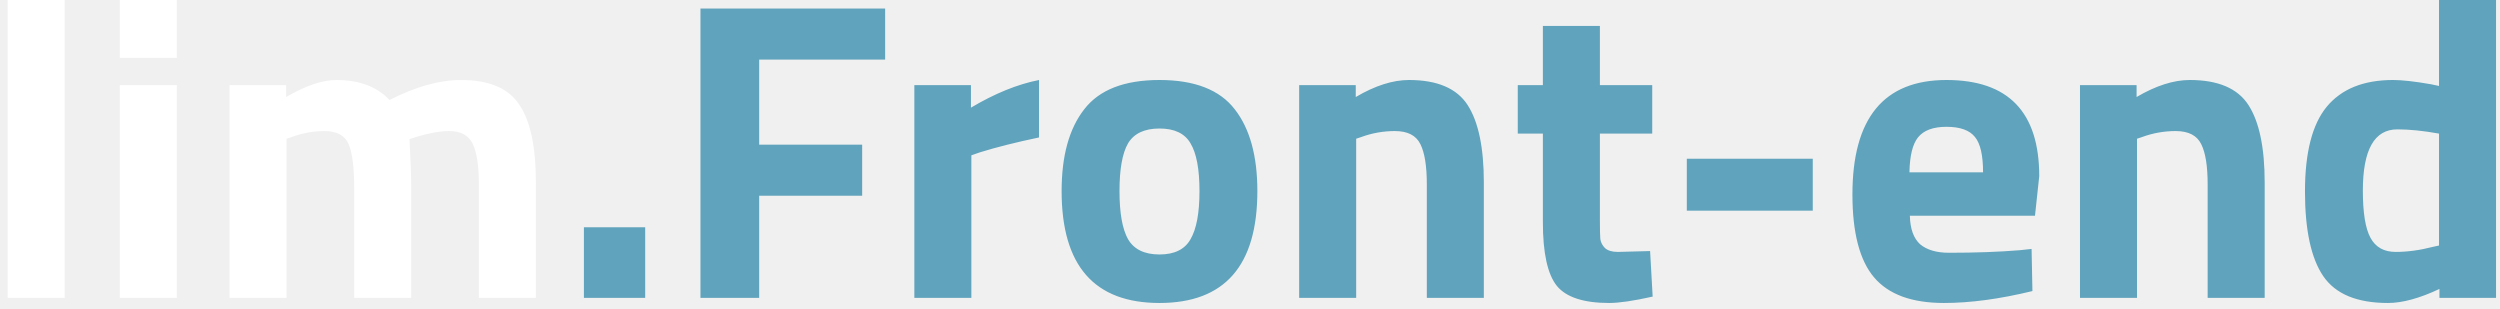
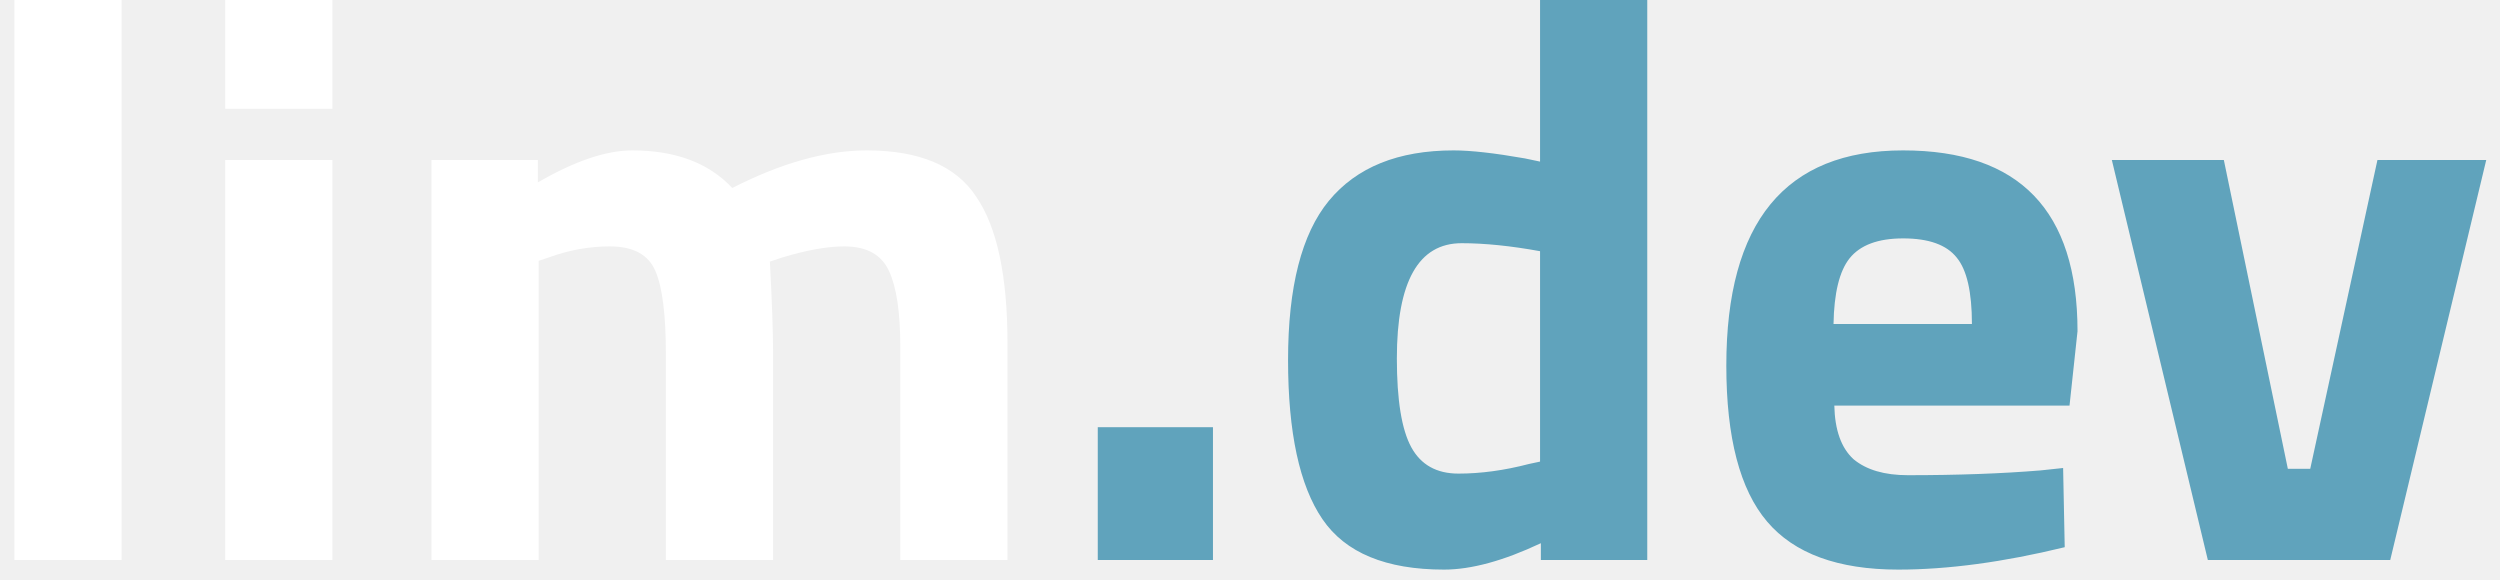
- <svg xmlns="http://www.w3.org/2000/svg" width="235" height="29" viewBox="0 0 235 29" fill="none">
+ <svg xmlns="http://www.w3.org/2000/svg" width="125" height="29" viewBox="0 0 125 29" fill="none">
  <path d="M0.72 28V-1.90735e-06H6.08V28H0.72ZM11.261 28V8H16.621V28H11.261ZM11.261 5.44V-1.90735e-06H16.621V5.44H11.261ZM26.934 28H21.574V8H26.894V9.12C28.734 8.053 30.307 7.52 31.614 7.52C33.774 7.52 35.44 8.147 36.614 9.4C39.067 8.147 41.307 7.52 43.334 7.52C45.974 7.52 47.8 8.293 48.814 9.84C49.854 11.36 50.374 13.8 50.374 17.16V28H45.014V17.32C45.014 15.613 44.827 14.36 44.454 13.56C44.08 12.733 43.334 12.32 42.214 12.32C41.36 12.32 40.32 12.507 39.094 12.88L38.494 13.08C38.6 15.08 38.654 16.6 38.654 17.64V28H33.294V17.72C33.294 15.747 33.12 14.36 32.774 13.56C32.427 12.733 31.667 12.32 30.494 12.32C29.454 12.32 28.427 12.507 27.414 12.88L26.934 13.04V28Z" fill="white" />
-   <path d="M54.888 28V21.36H60.648V28H54.888ZM65.843 28V0.8H83.203V5.6H71.363V13.6H81.043V18.4H71.363V28H65.843ZM85.949 28V8H91.269V10.12C93.509 8.787 95.642 7.92 97.669 7.52V12.92C95.509 13.373 93.655 13.84 92.109 14.32L91.309 14.6V28H85.949ZM101.912 10.28C103.325 8.44 105.685 7.52 108.992 7.52C112.298 7.52 114.658 8.44 116.072 10.28C117.485 12.093 118.192 14.653 118.192 17.96C118.192 24.973 115.125 28.48 108.992 28.48C102.858 28.48 99.792 24.973 99.792 17.96C99.792 14.653 100.498 12.093 101.912 10.28ZM106.032 22.48C106.592 23.44 107.578 23.92 108.992 23.92C110.405 23.92 111.378 23.44 111.912 22.48C112.472 21.52 112.752 20.013 112.752 17.96C112.752 15.907 112.472 14.413 111.912 13.48C111.378 12.547 110.405 12.08 108.992 12.08C107.578 12.08 106.592 12.547 106.032 13.48C105.498 14.413 105.232 15.907 105.232 17.96C105.232 20.013 105.498 21.52 106.032 22.48ZM127.481 28H122.121V8H127.441V9.12C129.254 8.053 130.921 7.52 132.441 7.52C135.107 7.52 136.947 8.307 137.961 9.88C138.974 11.453 139.481 13.88 139.481 17.16V28H134.121V17.32C134.121 15.613 133.921 14.36 133.521 13.56C133.121 12.733 132.321 12.32 131.121 12.32C130.027 12.32 128.974 12.507 127.961 12.88L127.481 13.04V28ZM155.31 12.56H150.39V20.76C150.39 21.56 150.403 22.133 150.43 22.48C150.483 22.8 150.63 23.08 150.87 23.32C151.137 23.56 151.537 23.68 152.07 23.68L155.11 23.6L155.35 27.88C153.563 28.28 152.203 28.48 151.27 28.48C148.87 28.48 147.23 27.947 146.35 26.88C145.47 25.787 145.03 23.787 145.03 20.88V12.56H142.67V8H145.03V2.44H150.39V8H155.31V12.56ZM158.56 19.8V14.92H170.4V19.8H158.56ZM179.528 20.28C179.555 21.507 179.875 22.4 180.488 22.96C181.128 23.493 182.035 23.76 183.208 23.76C185.688 23.76 187.902 23.68 189.848 23.52L190.968 23.4L191.048 27.36C187.982 28.107 185.208 28.48 182.728 28.48C179.715 28.48 177.528 27.68 176.168 26.08C174.808 24.48 174.128 21.88 174.128 18.28C174.128 11.107 177.075 7.52 182.968 7.52C188.782 7.52 191.688 10.533 191.688 16.56L191.288 20.28H179.528ZM186.408 16.2C186.408 14.6 186.155 13.493 185.648 12.88C185.142 12.24 184.248 11.92 182.968 11.92C181.715 11.92 180.822 12.253 180.288 12.92C179.782 13.56 179.515 14.653 179.488 16.2H186.408ZM200.879 28H195.519V8H200.839V9.12C202.652 8.053 204.319 7.52 205.839 7.52C208.506 7.52 210.346 8.307 211.359 9.88C212.372 11.453 212.879 13.88 212.879 17.16V28H207.519V17.32C207.519 15.613 207.319 14.36 206.919 13.56C206.519 12.733 205.719 12.32 204.519 12.32C203.426 12.32 202.372 12.507 201.359 12.88L200.879 13.04V28ZM234.628 -1.90735e-06V28H229.308V27.16C227.442 28.04 225.828 28.48 224.468 28.48C221.562 28.48 219.535 27.64 218.388 25.96C217.242 24.28 216.668 21.627 216.668 18C216.668 14.347 217.348 11.693 218.708 10.04C220.095 8.36 222.175 7.52 224.948 7.52C225.802 7.52 226.988 7.653 228.508 7.92L229.268 8.08V-1.90735e-06H234.628ZM228.708 23.2L229.268 23.08V12.56C227.802 12.293 226.495 12.16 225.348 12.16C223.188 12.16 222.108 14.08 222.108 17.92C222.108 20 222.348 21.48 222.828 22.36C223.308 23.24 224.095 23.68 225.188 23.68C226.308 23.68 227.482 23.52 228.708 23.2Z" fill="#60A3BC" />
+   <path d="M54.888 28V21.36H60.648V28H54.888ZM82.363 -1.90735e-06V28H77.043V27.16C75.176 28.04 73.563 28.48 72.203 28.48C69.296 28.48 67.269 27.64 66.123 25.96C64.976 24.28 64.403 21.627 64.403 18C64.403 14.347 65.083 11.693 66.443 10.04C67.829 8.36 69.909 7.52 72.683 7.52C73.536 7.52 74.723 7.653 76.243 7.92L77.003 8.08V-1.90735e-06H82.363ZM76.443 23.2L77.003 23.08V12.56C75.536 12.293 74.23 12.16 73.083 12.16C70.923 12.16 69.843 14.08 69.843 17.92C69.843 20 70.083 21.48 70.563 22.36C71.043 23.24 71.829 23.68 72.923 23.68C74.043 23.68 75.216 23.52 76.443 23.2ZM91.716 20.28C91.743 21.507 92.063 22.4 92.676 22.96C93.316 23.493 94.223 23.76 95.396 23.76C97.876 23.76 100.089 23.68 102.036 23.52L103.156 23.4L103.236 27.36C100.169 28.107 97.396 28.48 94.916 28.48C91.903 28.48 89.716 27.68 88.356 26.08C86.996 24.48 86.316 21.88 86.316 18.28C86.316 11.107 89.263 7.52 95.156 7.52C100.969 7.52 103.876 10.533 103.876 16.56L103.476 20.28H91.716ZM98.596 16.2C98.596 14.6 98.343 13.493 97.836 12.88C97.329 12.24 96.436 11.92 95.156 11.92C93.903 11.92 93.009 12.253 92.476 12.92C91.969 13.56 91.703 14.653 91.676 16.2H98.596ZM105.592 8H111.192L114.392 23.44H115.512L118.872 8H124.312L119.512 28H110.392L105.592 8Z" fill="#60A3BC" />
</svg>
